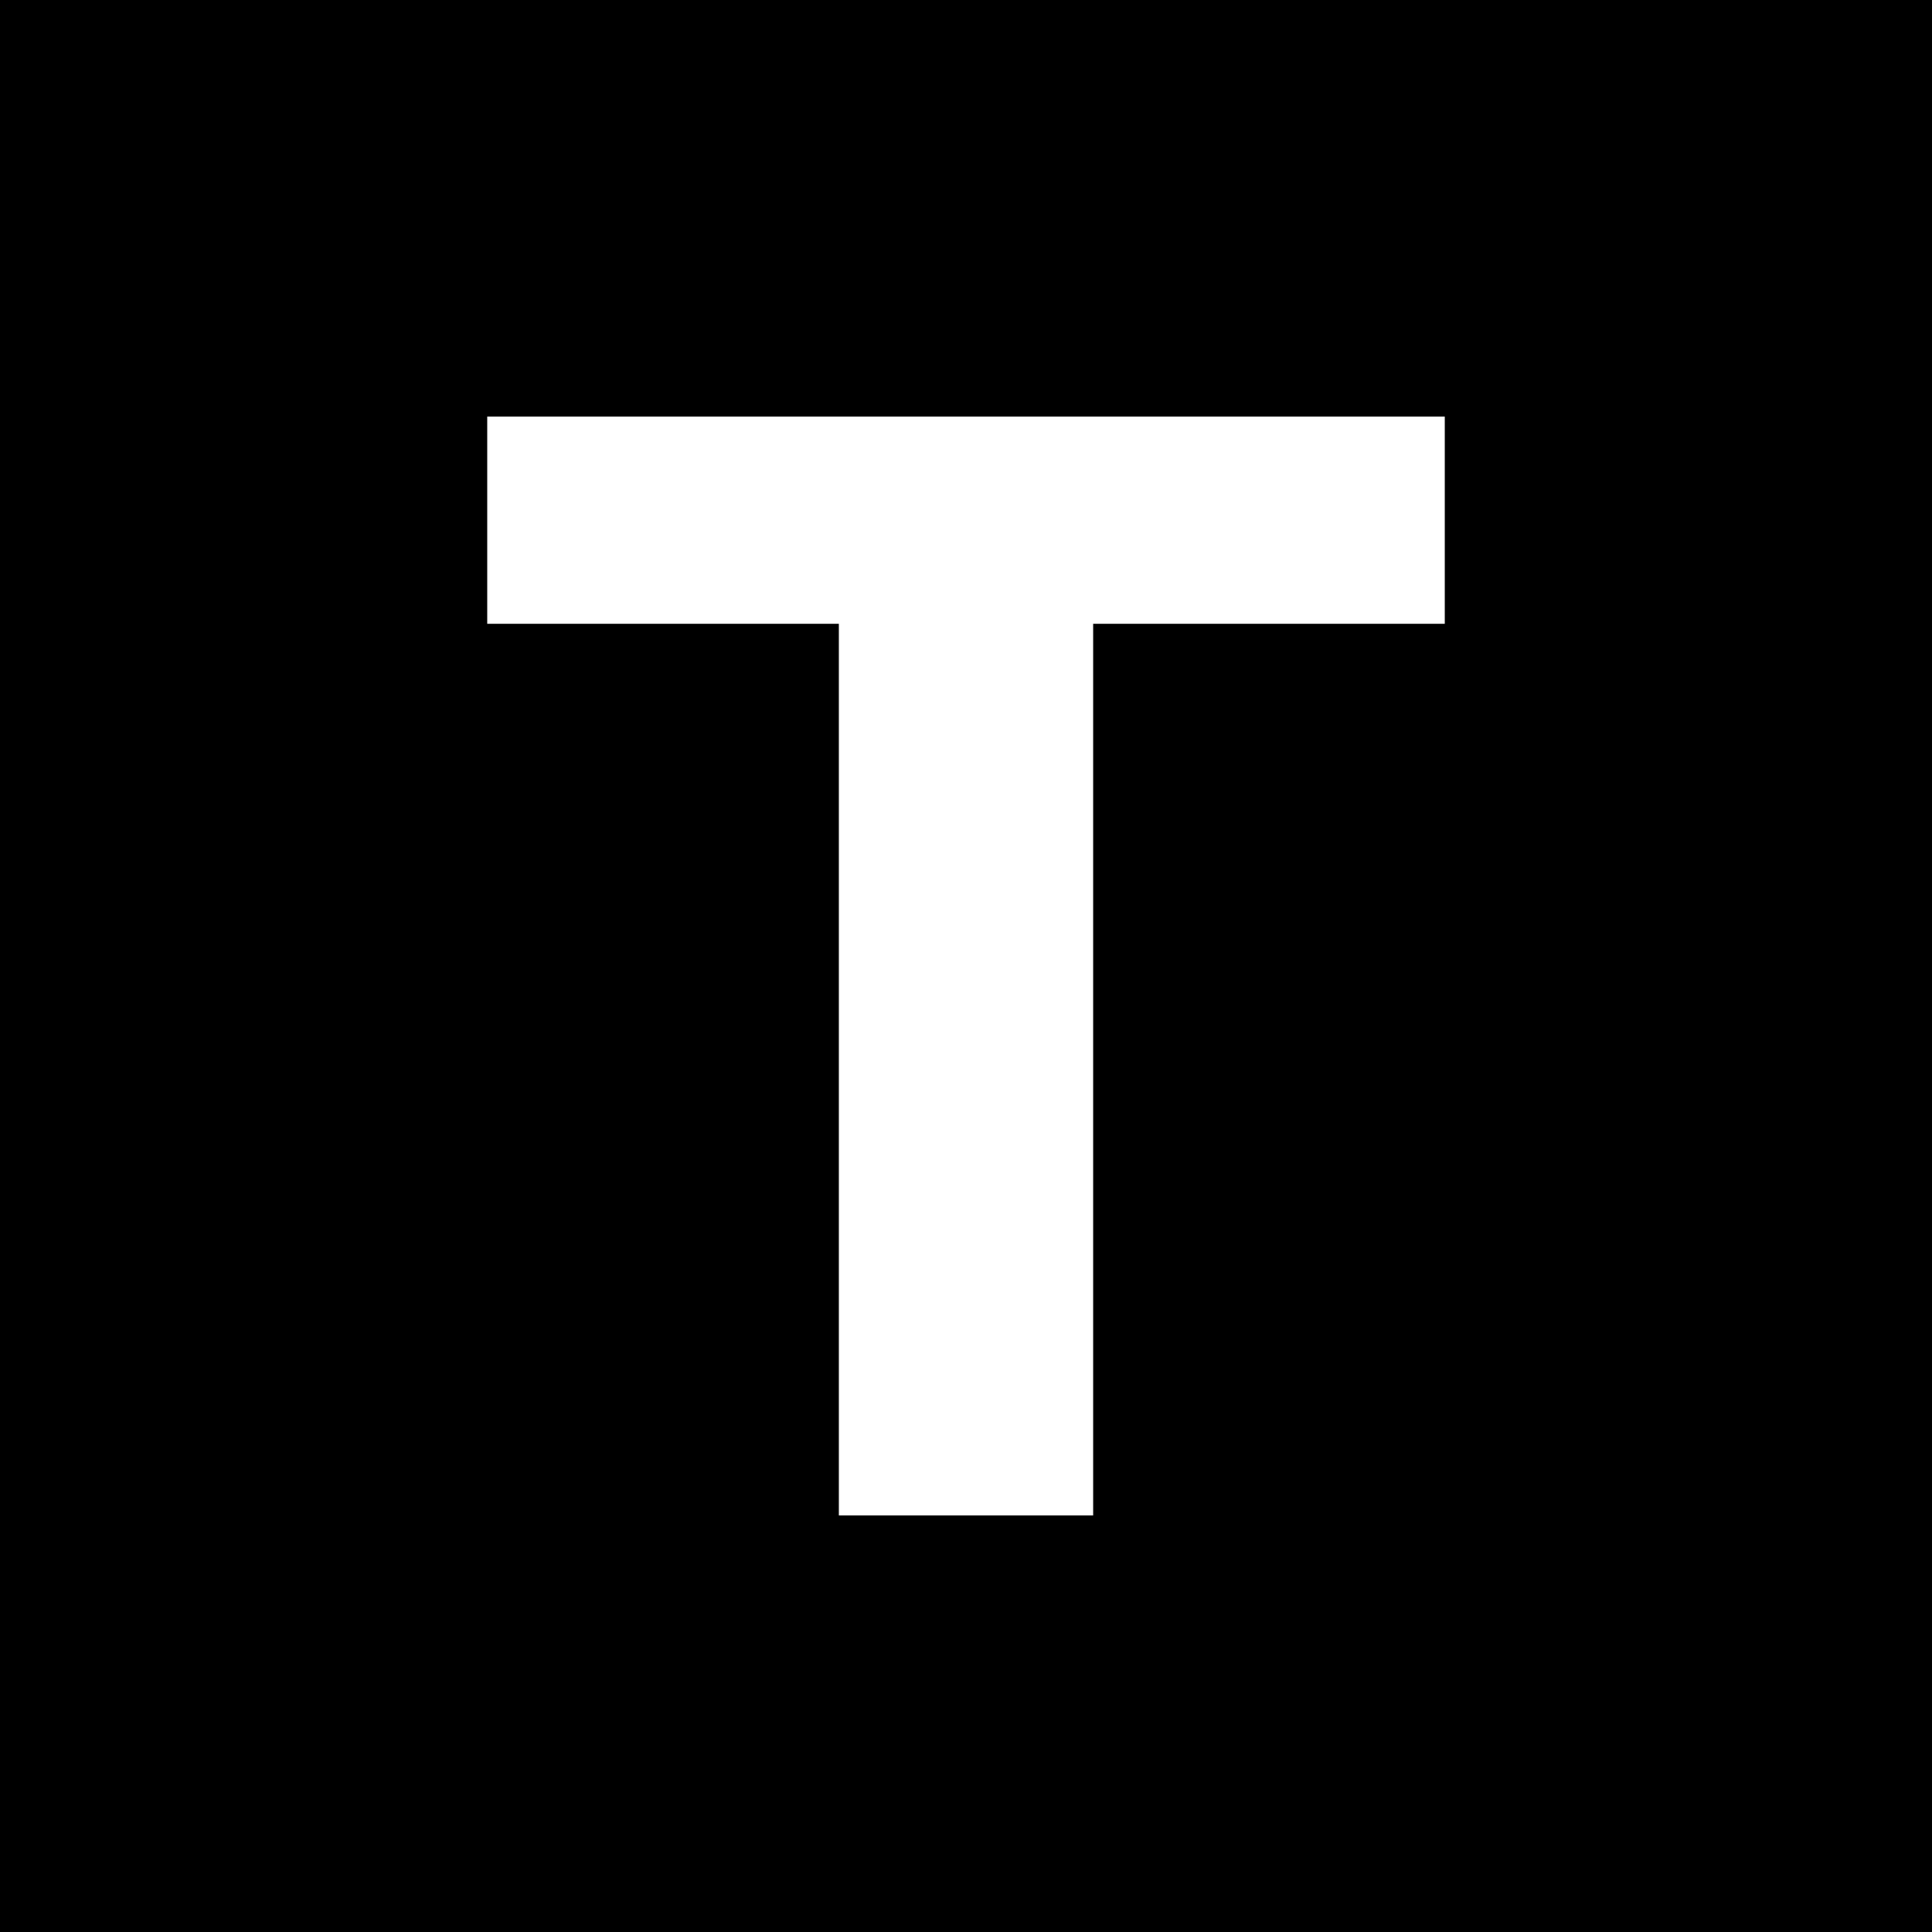
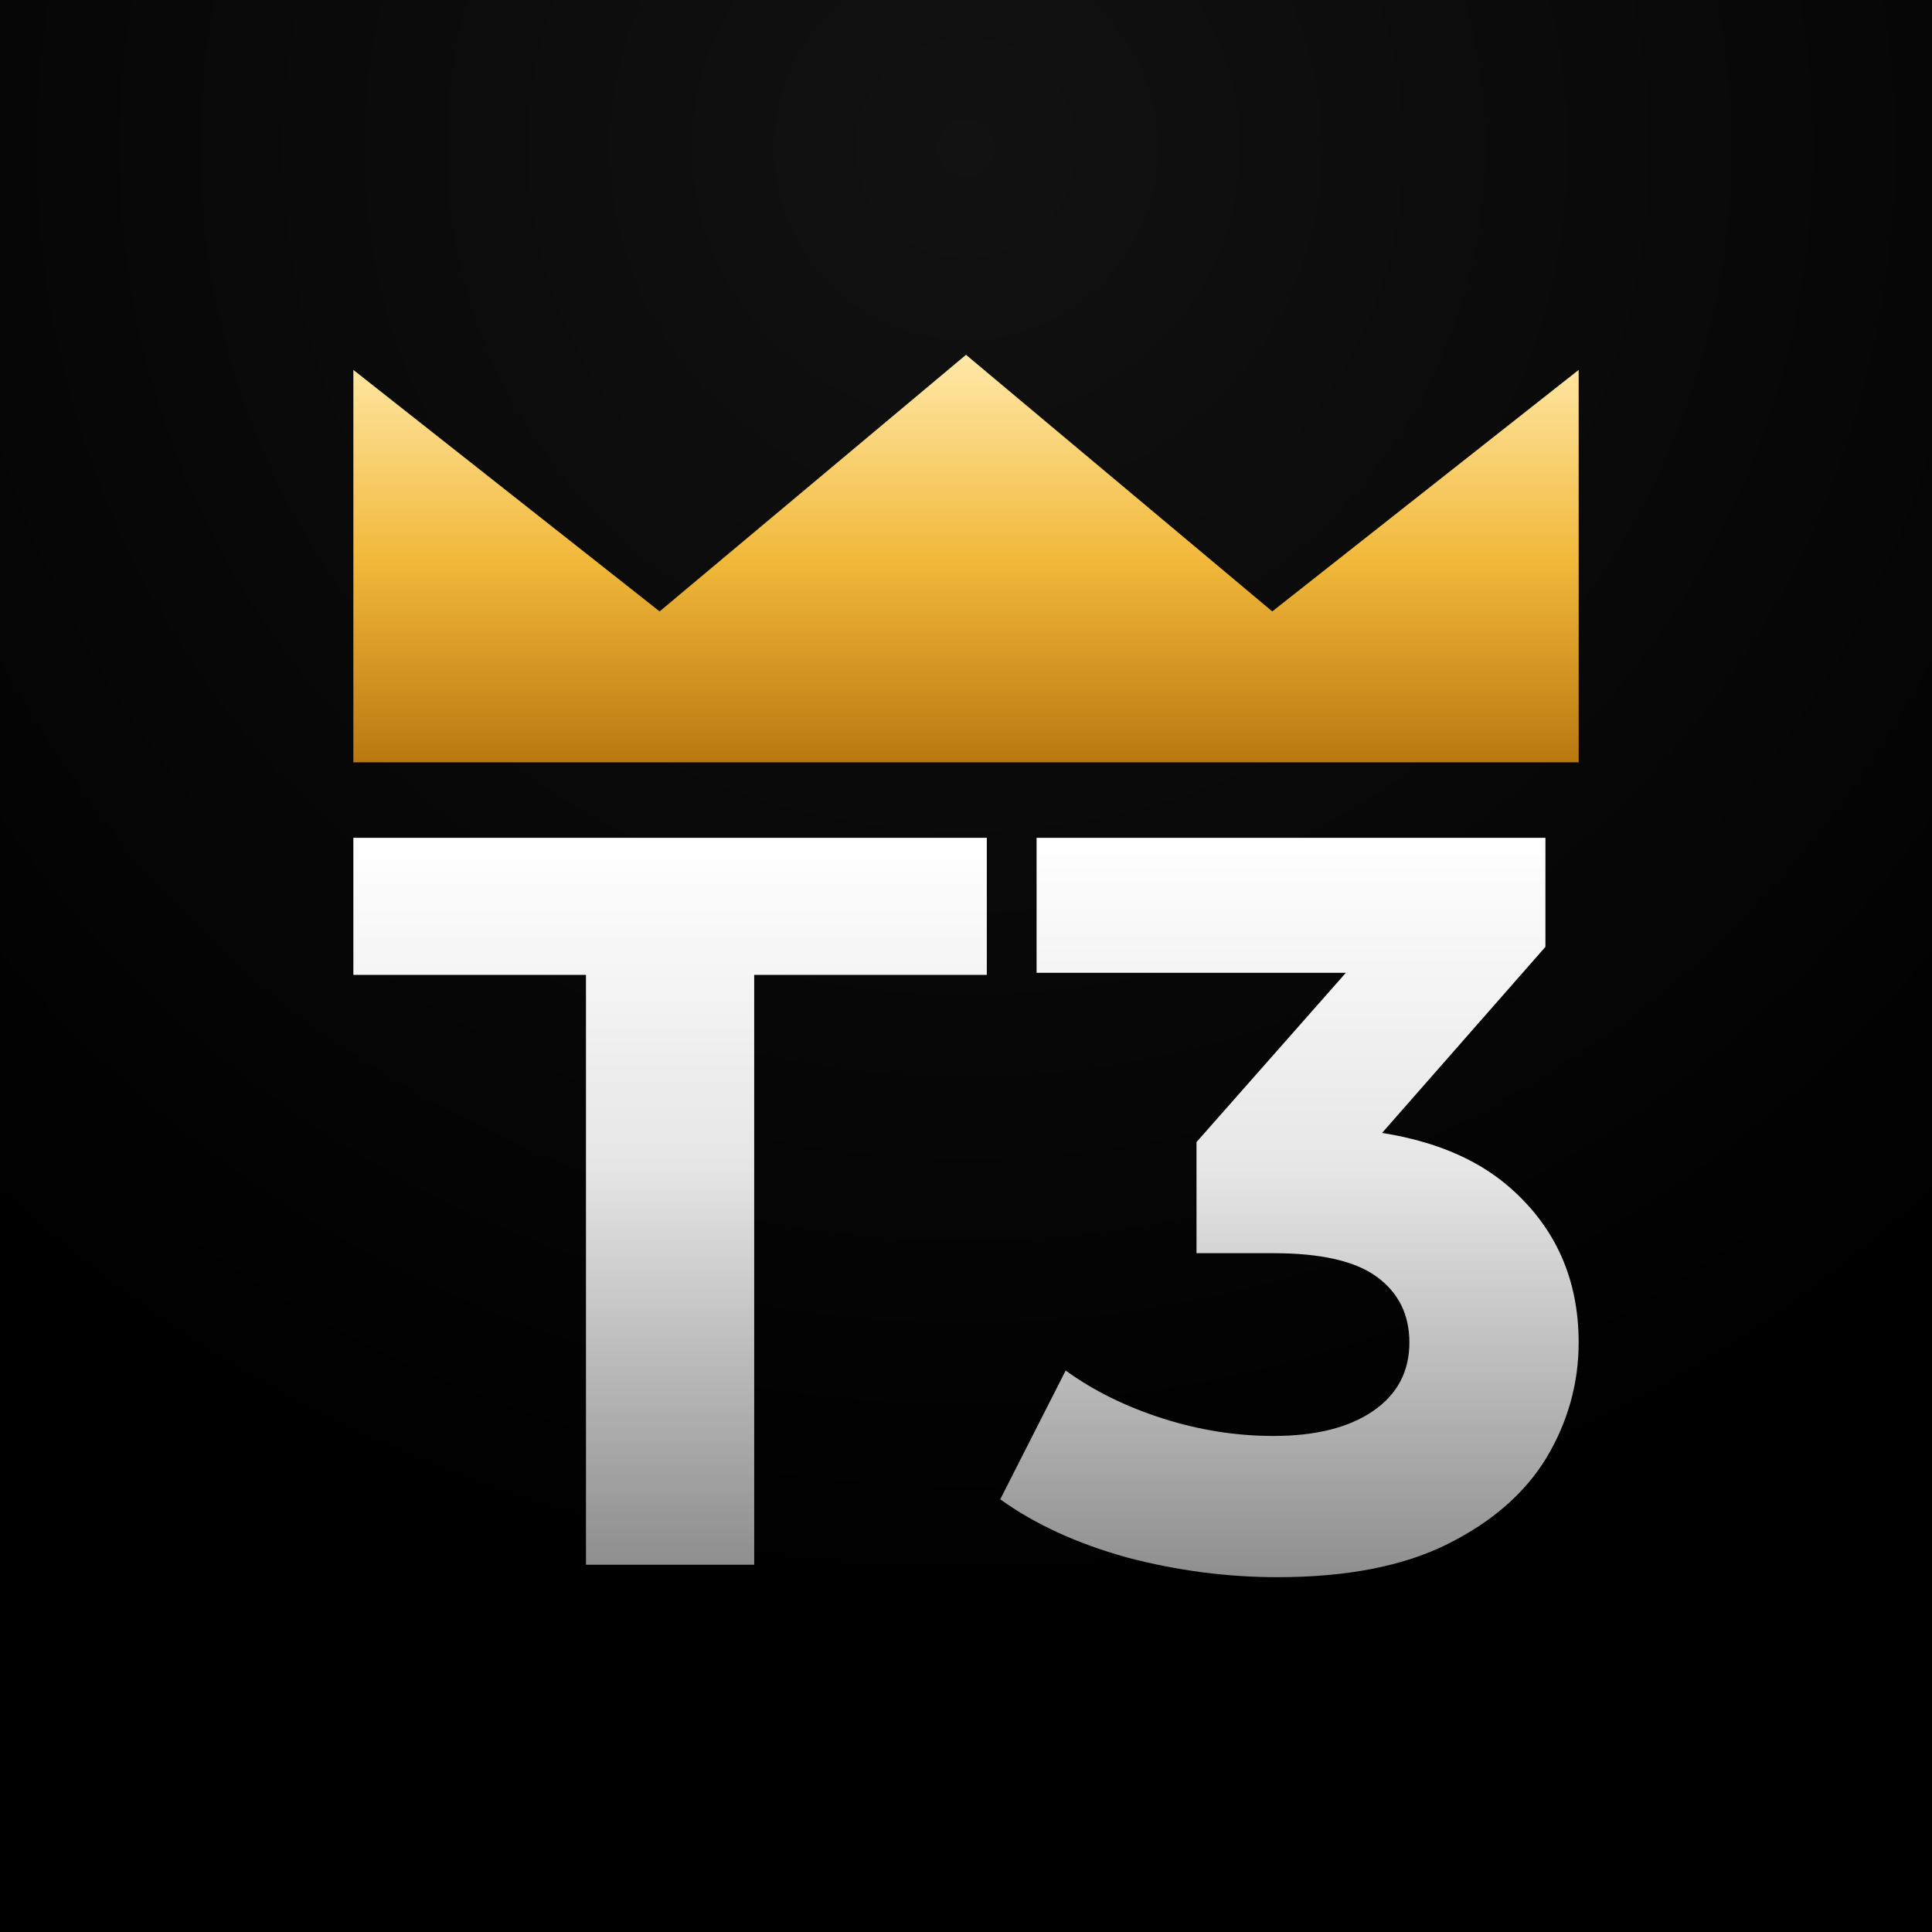
- <svg xmlns="http://www.w3.org/2000/svg" width="1024" height="1024" viewBox="0 0 128 128" fill="none">
-   <rect width="128" height="128" fill="black" />
-   <path transform="translate(64 64) scale(1.3) translate(-39.9309 -65)" d="M33.451 93V47.56H15.531V37H64.331V47.56H46.411V93H33.451Z" fill="white" />
+ <svg xmlns="http://www.w3.org/2000/svg" width="1024" height="1024" viewBox="0 0 128 128">
+   <defs>
+     <linearGradient id="silver" x1="0" y1="0" x2="0" y2="1">
+       <stop offset="0" stop-color="#ffffff" />
+       <stop offset="0.45" stop-color="#e6e6e6" />
+       <stop offset="1" stop-color="#8e8e8e" />
+     </linearGradient>
+     <linearGradient id="gold" x1="0" y1="0" x2="0" y2="1">
+       <stop offset="0" stop-color="#ffe9a8" />
+       <stop offset="0.5" stop-color="#f2b93b" />
+       <stop offset="1" stop-color="#b9780f" />
+     </linearGradient>
+     <linearGradient id="blue" x1="0" y1="0" x2="0" y2="1">
+       <stop offset="0" stop-color="#8fb0ff" />
+       <stop offset="0.45" stop-color="#5383ff" />
+       <stop offset="1" stop-color="#2148c9" />
+     </linearGradient>
+     <radialGradient id="glow" cx="0.5" cy="0.08" r="0.75">
+       <stop offset="0" stop-color="#ffffff" stop-opacity="0.07" />
+       <stop offset="1" stop-color="#ffffff" stop-opacity="0" />
+     </radialGradient>
+   </defs>
+   <rect width="128" height="128" fill="#000" />
+   <rect width="128" height="128" fill="url(#glow)" />
+   <g transform="translate(23.411 23.507)" fill="url(#gold)">
+     <path d="M0 27L0 1L20.29 17L40.59 0L60.88 17L81.18 1L81.18 27Z" />
+   </g>
+   <g fill="url(#silver)" transform="translate(23.411 55.507) scale(0.86) translate(-15.5309 -37)">
+     <path d="M33.451 93V47.56H15.531V37H64.331V47.56H46.411V93H33.451Z" />
+     <path d="M86.725 93.96C82.832 93.96 78.965 93.453 75.125 92.44C71.285 91.373 68.032 89.88 65.365 87.96L70.405 78.04C72.539 79.587 75.019 80.813 77.845 81.72C80.672 82.627 83.525 83.08 86.405 83.08C89.659 83.08 92.219 82.44 94.085 81.16C95.952 79.88 96.885 78.12 96.885 75.88C96.885 73.747 96.059 72.067 94.405 70.84C92.752 69.613 90.085 69 86.405 69H80.485V60.44L96.085 42.76L97.525 47.4H68.165V37H107.365V45.4L91.845 63.08L85.285 59.32H89.045C95.925 59.32 101.125 60.867 104.645 63.96C108.165 67.053 109.925 71.027 109.925 75.88C109.925 79.027 109.099 81.987 107.445 84.76C105.792 87.48 103.259 89.693 99.845 91.4C96.432 93.107 92.059 93.96 86.725 93.96Z" />
+   </g>
</svg>
